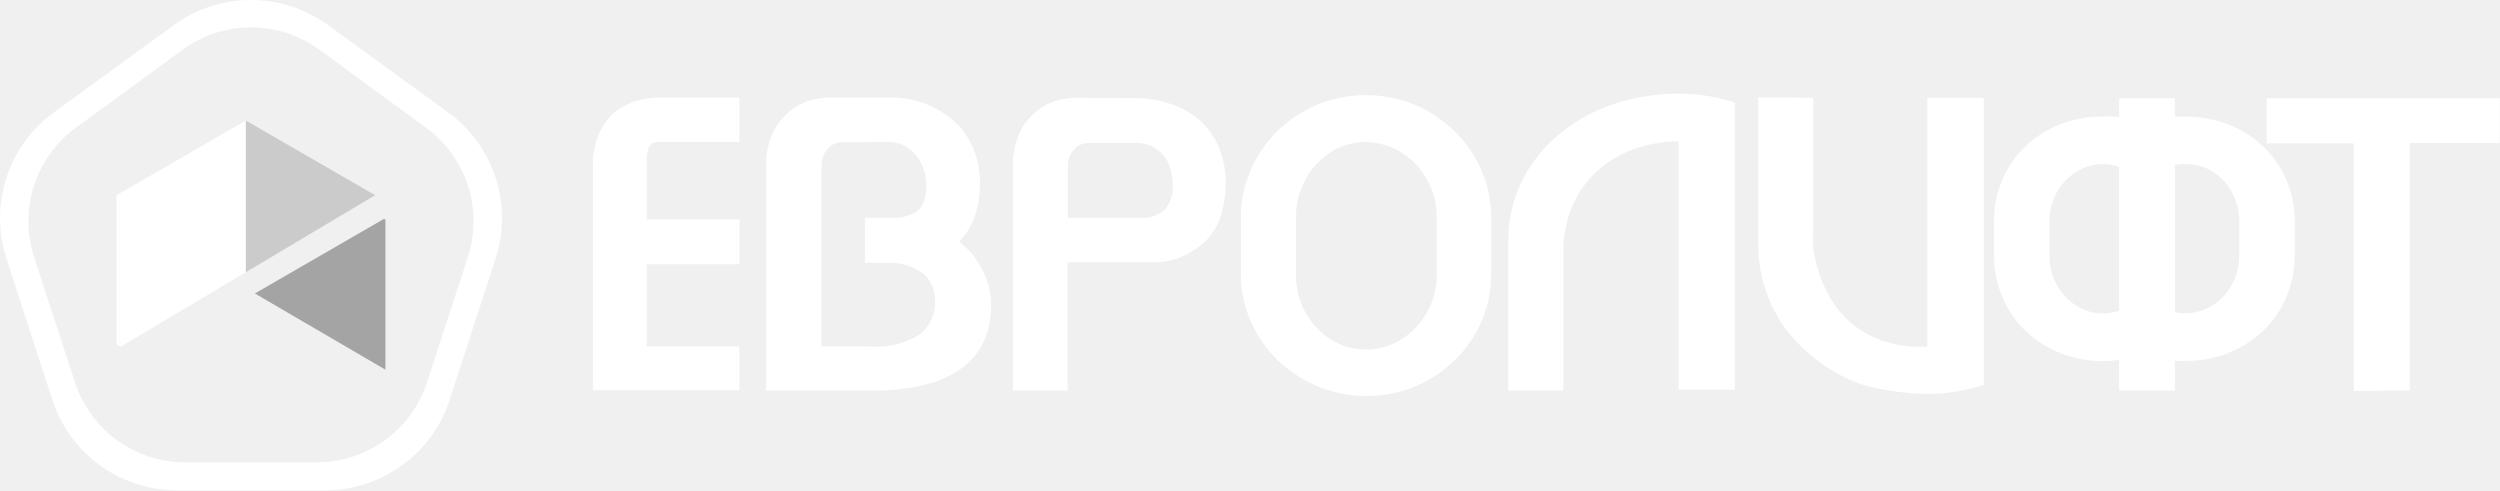
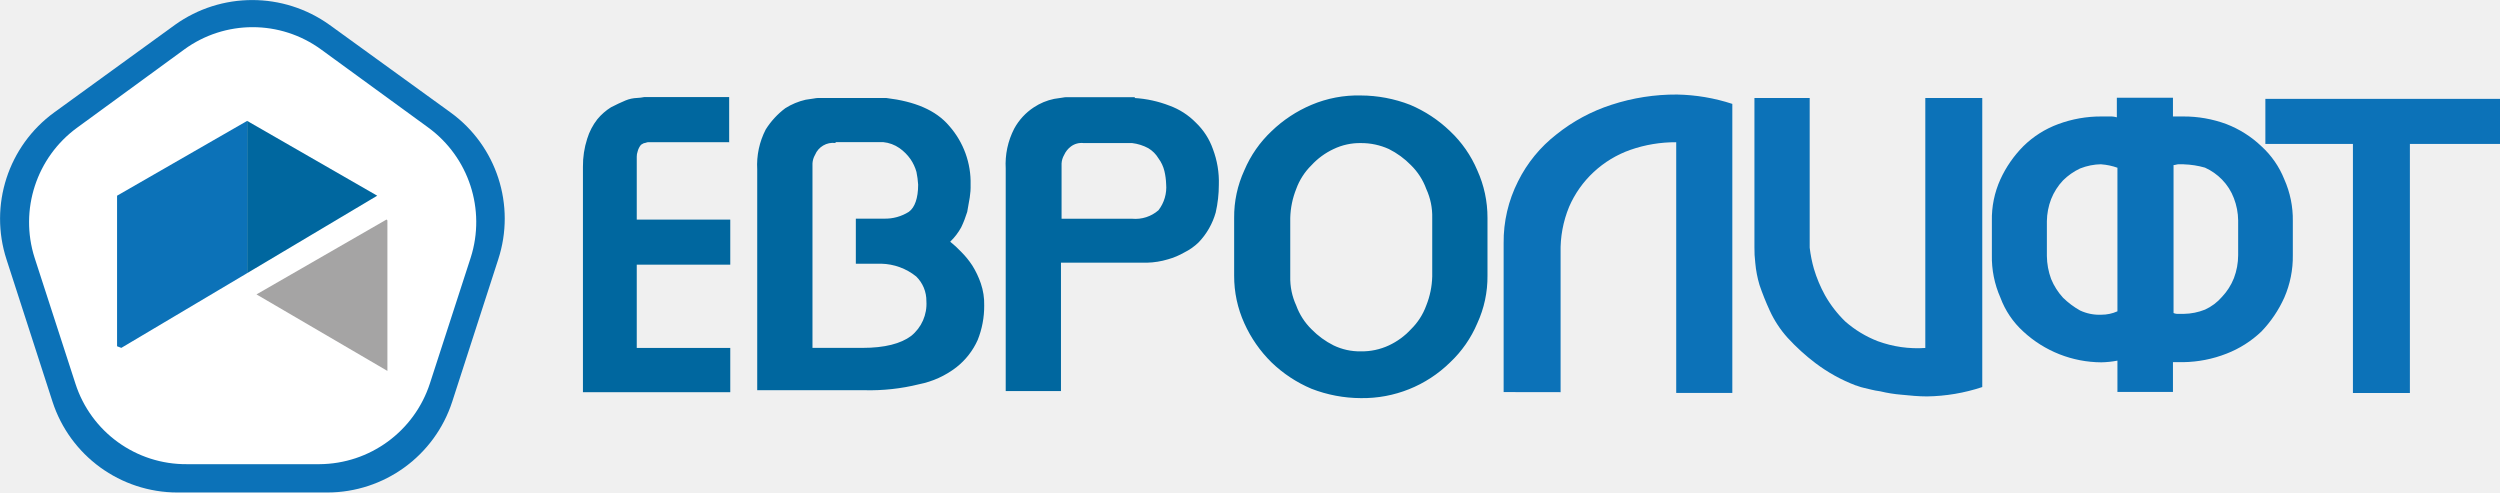
- <svg xmlns="http://www.w3.org/2000/svg" id="prefix__Слой_1" data-name="Слой 1" viewBox="0 0 252.58 49.53">
+ <svg xmlns="http://www.w3.org/2000/svg" id="Слой_1" data-name="Слой 1" viewBox="0 0 294.07 57.93">
  <defs>
    <style>
-             .prefix__cls-1{fill:#fff}
+             .cls-1{fill:#00679f}.cls-2{fill:#0c72b8}
        </style>
  </defs>
-   <path d="M45.27 11.35L33.12 2.52a13.21 13.21 0 0 0-15.53 0L5.45 11.35a13.21 13.21 0 0 0-4.8 14.77L5.29 40.4a13.21 13.21 0 0 0 12.56 9.13h15a13.21 13.21 0 0 0 12.58-9.13l4.64-14.28a13.21 13.21 0 0 0-4.8-14.77zm2 14.62l-4.12 12.65A11.71 11.71 0 0 1 32 46.71H18.7a11.71 11.71 0 0 1-11.13-8.09L3.45 26a11.71 11.71 0 0 1 4.26-13.13L18.48 5a11.71 11.71 0 0 1 13.76 0L43 12.87A11.71 11.71 0 0 1 47.26 26z" class="prefix__cls-1" />
-   <path d="M38.94 37.35L38.94 22.18 38.8 22.11 25.75 29.65 38.94 37.35z" style="fill:#a5a4a4" />
-   <path d="M12.18 35.03L24.84 27.5 24.84 12.18 24.84 12.18 11.78 19.72 11.78 34.8 12.18 35.03z" class="prefix__cls-1" />
-   <path d="M37.9 19.72L37.9 19.72 24.84 12.18 24.84 27.5 37.9 19.72z" style="fill:#cccbcb" />
-   <path d="M74.7 14.33h-8.3l-.34.08a.68.68 0 00-.3.19 1.48 1.48 0 00-.34.72 4.69 4.69 0 00-.08.49v6.36h9.36v4.53h-9.36V35h9.36v4.42H59.9V16.81a8.26 8.26 0 01.42-2.8 6.42 6.42 0 011.07-1.94 5.23 5.23 0 011.41-1.22 6.94 6.94 0 011.47-.65 7.1 7.1 0 011.24-.27l.69-.06h8.5zM77.41 39.46V17a7.61 7.61 0 01.88-4 6.47 6.47 0 012-2.13 5.5 5.5 0 012.09-.86 12.07 12.07 0 011.22-.15h6.9a9.57 9.57 0 016.34 2.8A8.5 8.5 0 0199 18.63a12.52 12.52 0 01-.08 1.29 9.36 9.36 0 01-.29 1.48 7 7 0 01-.63 1.54 6.45 6.45 0 01-1.1 1.45q.49.42 1.08 1A8.32 8.32 0 0199 26.82a8.08 8.08 0 01.82 1.83 7.33 7.33 0 01.32 2.21 8.69 8.69 0 01-.7 3.54 6.91 6.91 0 01-2.17 2.72 10.58 10.58 0 01-3.75 1.73 21.49 21.49 0 01-5.48.61zm7.84-25.09a2 2 0 00-1.33.38 2.39 2.39 0 00-.67.84 2.67 2.67 0 00-.25.86V35h5a8.08 8.08 0 004.91-1.2 4.13 4.13 0 001.56-3.48 3.54 3.54 0 00-1-2.51A5.44 5.44 0 0090 26.55h-2.62V22h2.82a4.13 4.13 0 002.46-.67q.93-.67.93-2.72a4.74 4.74 0 00-.19-1.26 4.58 4.58 0 00-.62-1.35 4 4 0 00-1.08-1.08 3.57 3.57 0 00-1.62-.57zM115.32 9.92a12.18 12.18 0 013.46.76 7.85 7.85 0 012.68 1.71 7.74 7.74 0 011.75 2.66 9.52 9.52 0 01.63 3.58 12.26 12.26 0 01-.38 2.78 6.37 6.37 0 01-1.71 3 8.2 8.2 0 01-3.08 1.79 7.11 7.11 0 01-2.17.3h-8.64v12.96h-5.52V17a7.72 7.72 0 01.88-4 6.32 6.32 0 012-2.13 5.49 5.49 0 012.07-.84 12.07 12.07 0 011.22-.15zM115.09 22a3.49 3.49 0 002.61-.82 3.68 3.68 0 00.78-2.61 5.6 5.6 0 00-.17-1.31 4.19 4.19 0 00-.57-1.31 3.66 3.66 0 00-1.07-1 3.46 3.46 0 00-1.66-.51h-4.91a2 2 0 00-1.29.38 2.4 2.4 0 00-.67.84 2.66 2.66 0 00-.25.86V22zM138 40a12.56 12.56 0 01-4.93-1 13 13 0 01-4-2.63 12.22 12.22 0 01-2.7-3.9 11.75 11.75 0 01-1-4.8v-5.72a11.76 11.76 0 011-4.8 12.46 12.46 0 012.7-3.92 12.79 12.79 0 014-2.65 13 13 0 019.86 0 13 13 0 014 2.65 12.31 12.31 0 012.72 3.92 11.76 11.76 0 011 4.8v5.79a11.76 11.76 0 01-1 4.8 12.09 12.09 0 01-2.72 3.9 13.21 13.21 0 01-4 2.63A12.56 12.56 0 01138 40zm0-25.66a6.53 6.53 0 00-2.74.59 7.19 7.19 0 00-2.26 1.65 7.86 7.86 0 00-1.5 2.42 7.55 7.55 0 00-.57 2.93v5.9a7.4 7.4 0 00.57 2.91 7.92 7.92 0 001.5 2.36 7.18 7.18 0 002.26 1.62 6.52 6.52 0 002.74.59 6.61 6.61 0 002.78-.59 7.19 7.19 0 002.26-1.62 7.91 7.91 0 001.54-2.38 7.4 7.4 0 00.57-2.91v-5.9a7.55 7.55 0 00-.57-2.93 7.85 7.85 0 00-1.54-2.4 7.2 7.2 0 00-2.22-1.58 6.63 6.63 0 00-2.82-.63zM152.39 39.46v-15a13.55 13.55 0 011.43-6.28 14.57 14.57 0 013.83-4.72 17.22 17.22 0 015.54-3 21 21 0 016.57-1 18.08 18.08 0 015.52.91v29h-5.68V14.29a13 13 0 00-4.61.8 11.09 11.09 0 00-3.69 2.25 10.28 10.28 0 00-2.46 3.52 11.46 11.46 0 00-.89 4.59v14zM183.19 9.88v14a5.08 5.08 0 000 1 12.4 12.4 0 00.42 2.15 13.69 13.69 0 001.08 2.68 9.64 9.64 0 002 2.63 10.1 10.1 0 003.25 2 12.29 12.29 0 004.78.69V9.88h5.71v29a18.08 18.08 0 01-5.52.91 23 23 0 01-2.53-.13q-1.2-.13-2.17-.32t-1.56-.34l-.89-.27a17 17 0 01-6.79-4.8 13 13 0 01-1.79-2.7 15.59 15.59 0 01-1-2.59 12.65 12.65 0 01-.44-2.21q-.1-1-.1-1.6v-15zM214.1 39.46v-3.13a7.76 7.76 0 01-1.6.15 11.53 11.53 0 01-4.38-.82 10.91 10.91 0 01-3.5-2.25A10.19 10.19 0 01202.3 30a10.69 10.69 0 01-.84-4.24V22.4a10.55 10.55 0 01.84-4.23 10.24 10.24 0 012.32-3.37 10.65 10.65 0 013.5-2.23 11.77 11.77 0 014.38-.8h.8a4.49 4.49 0 01.8.08V9.92h5.63v1.87h1.07a11.78 11.78 0 014.38.8 10.65 10.65 0 013.5 2.23 10.26 10.26 0 012.32 3.36 10.56 10.56 0 01.84 4.23v3.39A10.69 10.69 0 01231 30a10.2 10.2 0 01-2.32 3.39 10.91 10.91 0 01-3.5 2.25 11.53 11.53 0 01-4.38.82h-.51a3.4 3.4 0 01-.55 0v3zm-1.6-22.88a5 5 0 00-2.13.46 5.57 5.57 0 00-2.89 3.08 6.08 6.08 0 00-.42 2.25v3.46a6 6 0 00.42 2.27 5.9 5.9 0 001.16 1.85 5.47 5.47 0 001.73 1.26 5 5 0 002.13.46 4.67 4.67 0 001.6-.3V16.88a4.68 4.68 0 00-1.6-.3zm8.3 0h-.51a2.66 2.66 0 00-.55.1v14.86a2.6 2.6 0 00.55.1h.51a5 5 0 002.13-.46 5.47 5.47 0 001.73-1.26 5.93 5.93 0 001.16-1.85 6 6 0 00.42-2.27v-3.44a6.1 6.1 0 00-.42-2.25 5.57 5.57 0 00-2.89-3.11 5 5 0 00-2.14-.42z" class="prefix__cls-1" />
-   <path d="M237.81 39.49v-25H229V9.92h23.56v4.53h-9.1v25z" class="prefix__cls-1" />
+   <path d="M86 16.73h-9.8c-.1 0-.3.1-.4.1s-.2.1-.4.2a2 2 0 00-.4.8 1.76 1.76 0 00-.1.6v7.4h11v5.3h-11v9.8h11v5.2H68.57V19.62a10.42 10.42 0 01.5-3.3 7.14 7.14 0 011.2-2.3 6.68 6.68 0 011.6-1.4c.6-.3 1.2-.6 1.7-.8a3.93 3.93 0 011.4-.3 5.38 5.38 0 00.8-.1h10v5.3zM89.07 46.12V19.93a9.12 9.12 0 011-4.7 9.37 9.37 0 012.3-2.5 7.69 7.69 0 012.4-1c.8-.1 1.2-.2 1.4-.2h8.1c3.3.4 5.8 1.4 7.4 3.3a10.06 10.06 0 012.5 6.9 8.08 8.08 0 01-.1 1.5c-.1.6-.2 1.1-.3 1.7a13.35 13.35 0 01-.7 1.8 7 7 0 01-1.3 1.7 13.1 13.1 0 011.3 1.2 10.1 10.1 0 011.3 1.6 10.24 10.24 0 011 2.1 7.46 7.46 0 01.4 2.6A10.7 10.7 0 01115 40a8.48 8.48 0 01-2.5 3.2 10.55 10.55 0 01-4.4 2 24.08 24.08 0 01-6.4.7H89.07zm9.2-29.3a2.29 2.29 0 00-2.4 1.4 2.24 2.24 0 00-.3 1v21.7h5.9c2.6 0 4.5-.5 5.7-1.4a4.84 4.84 0 001.8-4.1 4 4 0 00-1.2-2.9 6.8 6.8 0 00-4.1-1.5h-3v-5.3H104a5.22 5.22 0 002.9-.8c.7-.5 1.1-1.6 1.1-3.2a10.4 10.4 0 00-.2-1.5 5.07 5.07 0 00-.7-1.5 5.35 5.35 0 00-1.3-1.3 4 4 0 00-1.9-.7h-5.6zM133.47 11.53a13.62 13.62 0 014.1.9 8.3 8.3 0 013.1 2 7.89 7.89 0 012 3.1 10.88 10.88 0 01.7 4.2A14.66 14.66 0 01143 25a8.34 8.34 0 01-2 3.5 6.57 6.57 0 01-1.7 1.2 8.35 8.35 0 01-1.9.8 9.35 9.35 0 01-2.5.4h-10.1V46h-6.5V19.83a9.12 9.12 0 011-4.7 7 7 0 012.3-2.5 6.84 6.84 0 012.4-1c.8-.1 1.2-.2 1.4-.2h8.1zm-.3 14.2a4.14 4.14 0 003.1-1 4.42 4.42 0 00.9-3.1 7.72 7.72 0 00-.2-1.5 4.13 4.13 0 00-.7-1.5 3.45 3.45 0 00-1.2-1.2 5.31 5.31 0 00-1.9-.6h-5.7a2.08 2.08 0 00-1.5.4 2.54 2.54 0 00-.8 1 2.24 2.24 0 00-.3 1v6.5zM160.07 46.83a16.16 16.16 0 01-5.8-1.1 15.38 15.38 0 01-4.7-3.1 15.17 15.17 0 01-3.2-4.6 13.42 13.42 0 01-1.2-5.6v-6.8a13.09 13.09 0 011.2-5.6 13.6 13.6 0 013.2-4.6 15.38 15.38 0 014.7-3.1 14 14 0 015.8-1.1 16.16 16.16 0 015.8 1.1 15.38 15.38 0 014.7 3.1 13.6 13.6 0 013.2 4.6 13.42 13.42 0 011.2 5.6v6.8a13.09 13.09 0 01-1.2 5.6 13.6 13.6 0 01-3.2 4.6 14.67 14.67 0 01-10.5 4.2zm0-30a7.11 7.11 0 00-3.2.7 8.32 8.32 0 00-2.6 1.9 7.5 7.5 0 00-1.8 2.8 9.83 9.83 0 00-.7 3.4v6.9a7.67 7.67 0 00.7 3.4 7.5 7.5 0 001.8 2.8 9.66 9.66 0 002.6 1.9 7.11 7.11 0 003.2.7 7.54 7.54 0 003.3-.7 8.32 8.32 0 002.6-1.9 7.5 7.5 0 001.8-2.8 9.83 9.83 0 00.7-3.4v-6.9a7.67 7.67 0 00-.7-3.4 7.5 7.5 0 00-1.8-2.8 9.66 9.66 0 00-2.6-1.9 7.84 7.84 0 00-3.3-.7z" class="cls-1" />
+   <path d="M176.87 46.12v-17.5a15.72 15.72 0 011.7-7.3 16 16 0 014.5-5.5 20.33 20.33 0 016.5-3.5 24.35 24.35 0 017.7-1.2 22.15 22.15 0 016.5 1.1v34h-6.6V16.73a16.11 16.11 0 00-5.4.9 12.38 12.38 0 00-4.3 2.6 12.19 12.19 0 00-2.9 4.1 13.33 13.33 0 00-1 5.4v16.4zM212.87 11.53v17.6a15.66 15.66 0 00.5 2.5 15.84 15.84 0 001.3 3.1 13.63 13.63 0 002.4 3.1 12.83 12.83 0 003.8 2.3 13.54 13.54 0 005.6.8v-29.4h6.7v34a21.62 21.62 0 01-6.5 1.1c-1 0-2-.1-3-.2a16.37 16.37 0 01-2.5-.4c-.8-.1-1.4-.3-1.9-.4s-.9-.3-1-.3a19.12 19.12 0 01-4.7-2.6 24.63 24.63 0 01-3.3-3 12.61 12.61 0 01-2.1-3.2 31.15 31.15 0 01-1.2-3 13.18 13.18 0 01-.5-2.6 14.16 14.16 0 01-.1-1.9v-17.5h6.5zM249.07 46.12v-3.7a11.08 11.08 0 01-1.9.2A13.61 13.61 0 01238 39a10.14 10.14 0 01-2.7-4 11.76 11.76 0 01-1-5v-4a11.31 11.31 0 011-4.9 13.58 13.58 0 012.7-3.9 11.51 11.51 0 014.1-2.6 14.4 14.4 0 015.1-.9h.9a2.77 2.77 0 01.9.1v-2.3h6.6v2.2h1.2a14.4 14.4 0 015.1.9 12.46 12.46 0 014.1 2.6 10.54 10.54 0 012.7 3.9 11.62 11.62 0 011 4.9v4a12.08 12.08 0 01-1 5 14.08 14.08 0 01-2.7 4 12.46 12.46 0 01-4.1 2.6 14.47 14.47 0 01-5.1 1h-1.2v3.5h-6.5zm-1.9-26.8a7 7 0 00-2.5.5 7.18 7.18 0 00-2 1.4 6.92 6.92 0 00-1.4 2.2 7.51 7.51 0 00-.5 2.6v4.1a8.08 8.08 0 00.5 2.7 7.44 7.44 0 001.4 2.2 9.51 9.51 0 002 1.5 5.34 5.34 0 002.5.5 4.64 4.64 0 001.9-.4V19.73a7.19 7.19 0 00-1.9-.4zm9.7 0h-.6c-.2 0-.4.1-.6.1v17.4a1.27 1.27 0 00.6.1h.6a7 7 0 002.5-.5 5.85 5.85 0 002-1.5 6.92 6.92 0 001.4-2.2 7.64 7.64 0 00.5-2.7v-4.1a7.51 7.51 0 00-.5-2.6 6.36 6.36 0 00-1.4-2.2 6.61 6.61 0 00-2-1.4 10.05 10.05 0 00-2.5-.39z" class="cls-2" />
+   <path d="M276.77 46.23v-29.3h-10.3v-5.3h27.6v5.3h-10.6v29.3zM6.17 47.23l-5.4-16.7a15.47 15.47 0 015.6-17.3l14.2-10.3a15.62 15.62 0 0118.2 0L53 13.23a15.42 15.42 0 015.6 17.3l-5.4 16.7a15.46 15.46 0 01-14.7 10.7H20.87a15.46 15.46 0 01-14.7-10.7z" class="cls-2" />
+   <path fill="#fff" d="M8.87 45.12l-4.8-14.8a13.77 13.77 0 0 1 5-15.3l12.6-9.2a13.66 13.66 0 0 1 16.1 0L50.37 15a13.77 13.77 0 0 1 5 15.3l-4.8 14.8a13.75 13.75 0 0 1-13 9.5H22a13.66 13.66 0 0 1-13.13-9.48z" />
+   <path fill="#a5a4a4" d="M45.57 43.63L45.57 25.93 45.47 25.82 30.17 34.63 45.57 43.63z" />
+   <path d="M14.27 40.92L29.07 32.13 29.07 14.22 29.07 14.22 13.77 23.02 13.77 40.73 14.27 40.92z" class="cls-2" />
+   <path d="M44.37 23.02L44.37 23.02 29.07 14.22 29.07 32.13 44.37 23.02z" class="cls-1" />
</svg>
